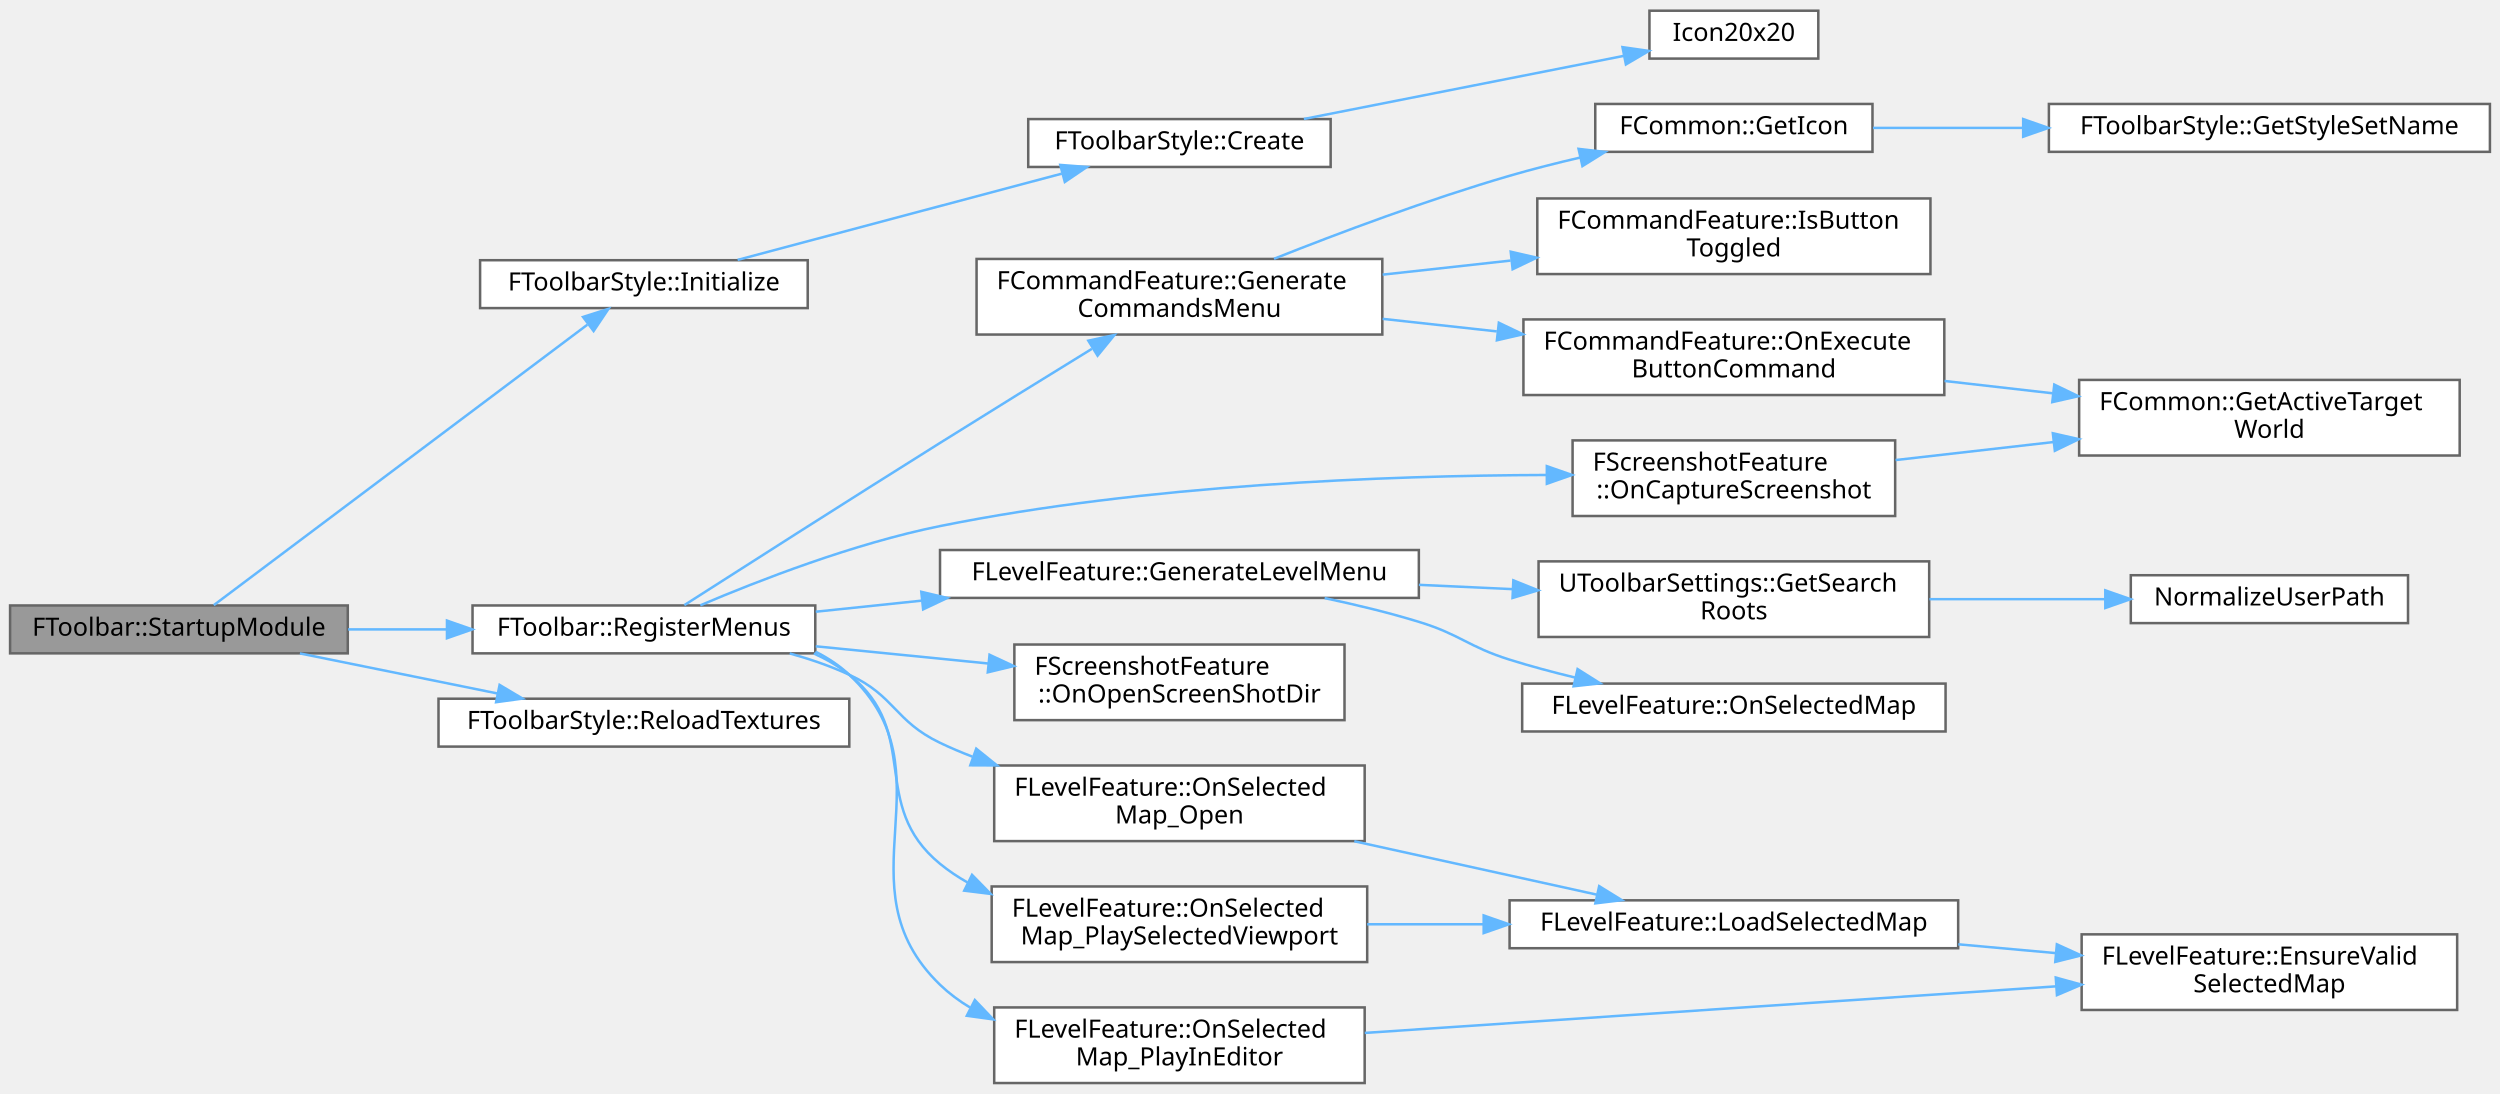
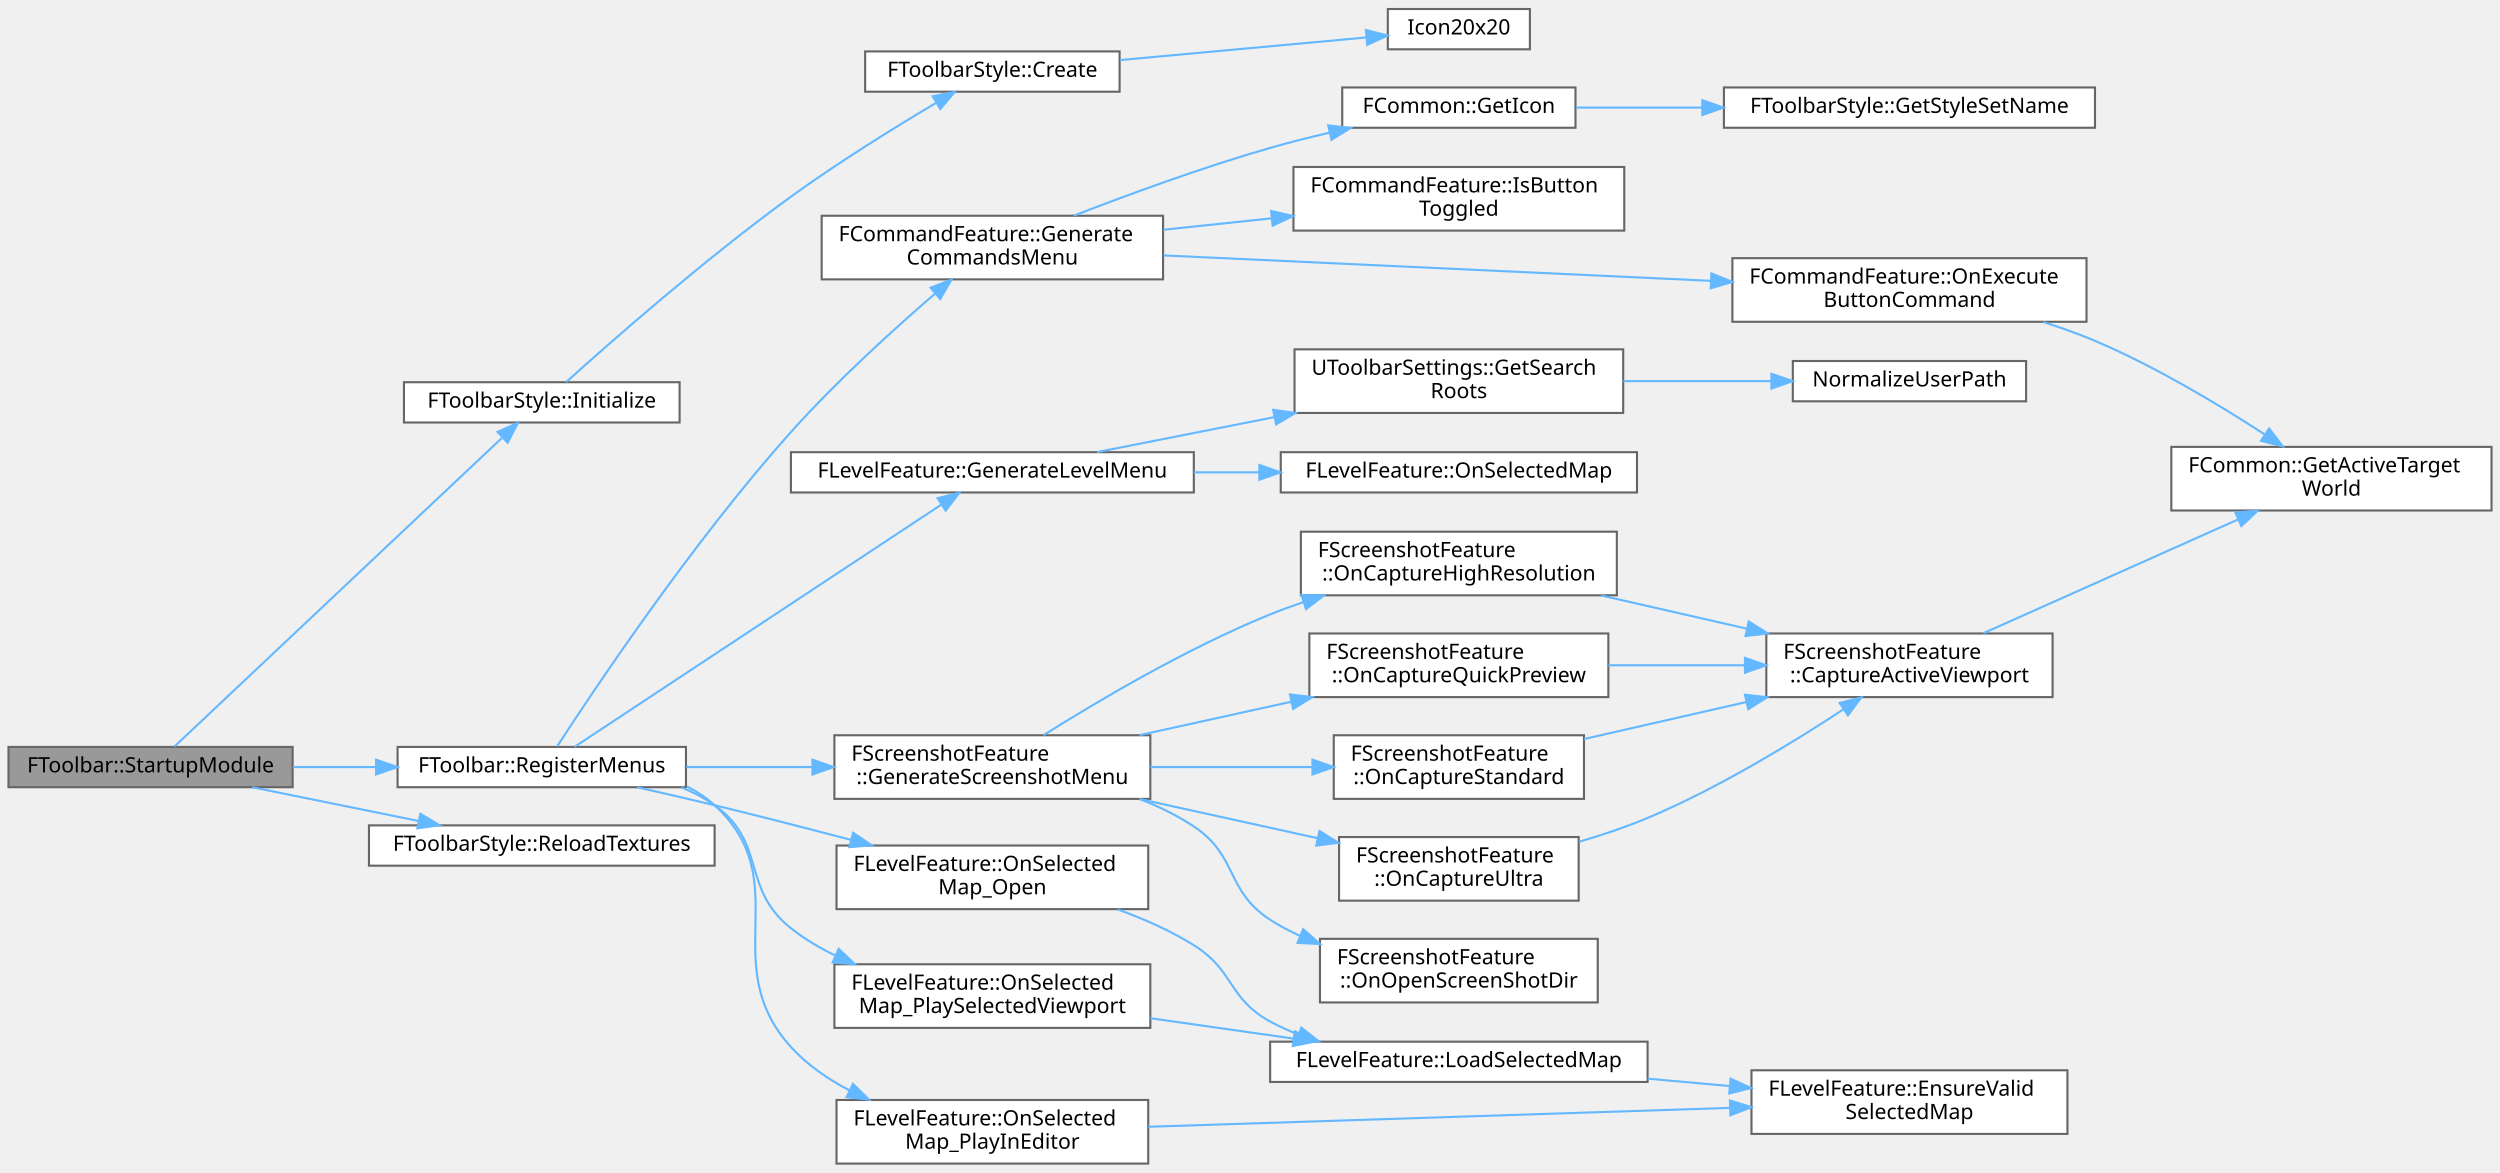
- <svg xmlns="http://www.w3.org/2000/svg" xmlns:xlink="http://www.w3.org/1999/xlink" width="992pt" height="434pt" viewBox="0.00 0.00 992.00 433.50">
-   <g id="graph0" class="graph" transform="scale(1 1) rotate(0) translate(4 429.5)">
+ <svg xmlns="http://www.w3.org/2000/svg" xmlns:xlink="http://www.w3.org/1999/xlink" width="1179pt" height="553pt" viewBox="0.00 0.00 1179.00 552.50">
+   <g id="graph0" class="graph" transform="scale(1 1) rotate(0) translate(4 548.5)">
    <g id="Node000001" class="node">
      <g id="a_Node000001">
        <a xlink:title="툴바 기능을 초기화하고 Slate 메뉴 확장을 등록합니다.">
-           <polygon fill="#999999" stroke="#666666" points="134,-189.5 0,-189.5 0,-170.5 134,-170.5 134,-189.5" />
-           <text text-anchor="middle" x="67" y="-177.5" font-family="Malgun Gothic" font-size="10.00">FToolbar::StartupModule</text>
+           <polygon fill="#999999" stroke="#666666" points="134,-196.5 0,-196.5 0,-177.5 134,-177.5 134,-196.5" />
+           <text text-anchor="middle" x="67" y="-184.5" font-family="Malgun Gothic" font-size="10.00">FToolbar::StartupModule</text>
        </a>
      </g>
    </g>
    <g id="Node000002" class="node">
      <g id="a_Node000002">
        <a xlink:href="classFToolbarStyle.html#a5b48d0a9f7254d082193b3932bbd55bb" target="_top" xlink:title="스타일 세트를 Slate 스타일 레지스트리에 등록합니다.">
-           <polygon fill="white" stroke="#666666" points="316.5,-326.5 186.5,-326.5 186.5,-307.5 316.5,-307.5 316.5,-326.5" />
-           <text text-anchor="middle" x="251.5" y="-314.5" font-family="Malgun Gothic" font-size="10.00">FToolbarStyle::Initialize</text>
+           <polygon fill="white" stroke="#666666" points="316.5,-368.5 186.5,-368.5 186.5,-349.5 316.5,-349.5 316.5,-368.5" />
+           <text text-anchor="middle" x="251.5" y="-356.5" font-family="Malgun Gothic" font-size="10.00">FToolbarStyle::Initialize</text>
        </a>
      </g>
    </g>
    <g id="edge1_Node000001_Node000002" class="edge">
      <g id="a_edge1_Node000001_Node000002">
        <a xlink:title=" ">
-           <path fill="none" stroke="#63b8ff" d="M80.83,-189.63C111.78,-212.86 190.78,-272.17 229.06,-300.91" />
-           <polygon fill="#63b8ff" stroke="#63b8ff" points="227.34,-303.99 237.44,-307.19 231.54,-298.39 227.34,-303.99" />
+           <path fill="none" stroke="#63b8ff" d="M78.33,-196.74C108.2,-224.89 194.88,-306.58 232.6,-342.13" />
+           <polygon fill="#63b8ff" stroke="#63b8ff" points="230.6,-345.05 240.28,-349.37 235.4,-339.96 230.6,-345.05" />
        </a>
      </g>
    </g>
    <g id="Node000005" class="node">
      <g id="a_Node000005">
        <a xlink:href="classFToolbar.html#a2df7b59ad21cce1d2f0437add0d4c6a7" target="_top" xlink:title="에디터 확장 프레임워크에 툴바 메뉴와 버튼을 등록합니다.">
-           <polygon fill="white" stroke="#666666" points="319.5,-189.5 183.5,-189.5 183.5,-170.5 319.5,-170.5 319.5,-189.5" />
-           <text text-anchor="middle" x="251.5" y="-177.5" font-family="Malgun Gothic" font-size="10.00">FToolbar::RegisterMenus</text>
+           <polygon fill="white" stroke="#666666" points="319.5,-196.5 183.5,-196.5 183.5,-177.5 319.5,-177.5 319.5,-196.5" />
+           <text text-anchor="middle" x="251.5" y="-184.5" font-family="Malgun Gothic" font-size="10.00">FToolbar::RegisterMenus</text>
        </a>
      </g>
    </g>
    <g id="edge4_Node000001_Node000005" class="edge">
      <g id="a_edge4_Node000001_Node000005">
        <a xlink:title=" ">
-           <path fill="none" stroke="#63b8ff" d="M134.14,-180C146.78,-180 160.12,-180 173.07,-180" />
-           <polygon fill="#63b8ff" stroke="#63b8ff" points="173.36,-183.5 183.36,-180 173.36,-176.5 173.36,-183.5" />
-         </a>
-       </g>
-     </g>
-     <g id="Node000023" class="node">
-       <g id="a_Node000023">
+           <path fill="none" stroke="#63b8ff" d="M134.14,-187C146.78,-187 160.12,-187 173.07,-187" />
+           <polygon fill="#63b8ff" stroke="#63b8ff" points="173.36,-190.5 183.36,-187 173.36,-183.5 173.36,-190.5" />
+         </a>
+       </g>
+     </g>
+     <g id="Node000028" class="node">
+       <g id="a_Node000028">
        <a xlink:href="classFToolbarStyle.html#a25dc5cccc853a63c3a324728580732b4" target="_top" xlink:title="디스크상의 리소스가 변경된 경우 텍스처를 다시 로드합니다.">
-           <polygon fill="white" stroke="#666666" points="333,-152.5 170,-152.5 170,-133.5 333,-133.5 333,-152.5" />
-           <text text-anchor="middle" x="251.5" y="-140.5" font-family="Malgun Gothic" font-size="10.00">FToolbarStyle::ReloadTextures</text>
-         </a>
-       </g>
-     </g>
-     <g id="edge25_Node000001_Node000023" class="edge">
-       <g id="a_edge25_Node000001_Node000023">
-         <a xlink:title=" ">
-           <path fill="none" stroke="#63b8ff" d="M115,-170.47C138.96,-165.61 168.29,-159.67 193.53,-154.55" />
-           <polygon fill="#63b8ff" stroke="#63b8ff" points="194.24,-157.98 203.34,-152.56 192.85,-151.12 194.24,-157.98" />
+           <polygon fill="white" stroke="#666666" points="333,-159.5 170,-159.5 170,-140.5 333,-140.5 333,-159.5" />
+           <text text-anchor="middle" x="251.5" y="-147.5" font-family="Malgun Gothic" font-size="10.00">FToolbarStyle::ReloadTextures</text>
+         </a>
+       </g>
+     </g>
+     <g id="edge33_Node000001_Node000028" class="edge">
+       <g id="a_edge33_Node000001_Node000028">
+         <a xlink:title=" ">
+           <path fill="none" stroke="#63b8ff" d="M115,-177.47C138.96,-172.61 168.29,-166.67 193.53,-161.55" />
+           <polygon fill="#63b8ff" stroke="#63b8ff" points="194.24,-164.98 203.34,-159.56 192.85,-158.12 194.24,-164.98" />
        </a>
      </g>
    </g>
    <g id="Node000003" class="node">
      <g id="a_Node000003">
        <a xlink:href="classFToolbarStyle.html#ac15dcbb37ede65f4c248c0f10b71893c" target="_top" xlink:title="기본 이미지와 아이콘 등록을 포함한 스타일 세트를 생성합니다.">
-           <polygon fill="white" stroke="#666666" points="524,-382.5 404,-382.5 404,-363.5 524,-363.5 524,-382.5" />
-           <text text-anchor="middle" x="464" y="-370.5" font-family="Malgun Gothic" font-size="10.00">FToolbarStyle::Create</text>
+           <polygon fill="white" stroke="#666666" points="524,-524.5 404,-524.5 404,-505.5 524,-505.5 524,-524.5" />
+           <text text-anchor="middle" x="464" y="-512.5" font-family="Malgun Gothic" font-size="10.00">FToolbarStyle::Create</text>
        </a>
      </g>
    </g>
    <g id="edge2_Node000002_Node000003" class="edge">
      <g id="a_edge2_Node000002_Node000003">
        <a xlink:title=" ">
-           <path fill="none" stroke="#63b8ff" d="M288.69,-326.63C324.3,-336.1 378.79,-350.6 417.35,-360.86" />
-           <polygon fill="#63b8ff" stroke="#63b8ff" points="416.72,-364.31 427.29,-363.5 418.52,-357.55 416.72,-364.31" />
+           <path fill="none" stroke="#63b8ff" d="M263.03,-368.59C283.01,-386.61 328.09,-426.34 369,-456 391.39,-472.23 418.21,-488.81 437.47,-500.24" />
+           <polygon fill="#63b8ff" stroke="#63b8ff" points="435.87,-503.36 446.26,-505.41 439.42,-497.33 435.87,-503.36" />
        </a>
      </g>
    </g>
    <g id="Node000004" class="node">
      <g id="a_Node000004">
        <a xlink:href="FToolbarStyle_8cpp.html#a00bb33b9e673ad08782f7f01d6b75e7a" target="_top" xlink:title=" ">
-           <polygon fill="white" stroke="#666666" points="717.5,-425.5 650.5,-425.5 650.5,-406.5 717.5,-406.5 717.5,-425.5" />
-           <text text-anchor="middle" x="684" y="-413.5" font-family="Malgun Gothic" font-size="10.00">Icon20x20</text>
+           <polygon fill="white" stroke="#666666" points="717.5,-544.5 650.5,-544.5 650.5,-525.5 717.5,-525.5 717.5,-544.5" />
+           <text text-anchor="middle" x="684" y="-532.5" font-family="Malgun Gothic" font-size="10.00">Icon20x20</text>
        </a>
      </g>
    </g>
    <g id="edge3_Node000003_Node000004" class="edge">
      <g id="a_edge3_Node000003_Node000004">
        <a xlink:title=" ">
-           <path fill="none" stroke="#63b8ff" d="M513.38,-382.54C551.45,-390.05 603.98,-400.41 640.45,-407.61" />
-           <polygon fill="#63b8ff" stroke="#63b8ff" points="639.8,-411.05 650.29,-409.55 641.16,-404.18 639.8,-411.05" />
+           <path fill="none" stroke="#63b8ff" d="M524.28,-520.44C560.92,-523.8 607.08,-528.04 640.17,-531.07" />
+           <polygon fill="#63b8ff" stroke="#63b8ff" points="640.15,-534.58 650.42,-532.01 640.78,-527.61 640.15,-534.58" />
        </a>
      </g>
    </g>
    <g id="Node000006" class="node">
      <g id="a_Node000006">
        <a xlink:href="classFCommandFeature.html#ab546196898c4d540b74defb4fb9e2aed" target="_top" xlink:title="툴바용 명령 버튼 메뉴 위젯을 생성합니다.">
-           <polygon fill="white" stroke="#666666" points="544.5,-327 383.5,-327 383.5,-297 544.5,-297 544.5,-327" />
-           <text text-anchor="start" x="391.5" y="-315" font-family="Malgun Gothic" font-size="10.00">FCommandFeature::Generate</text>
-           <text text-anchor="middle" x="464" y="-304" font-family="Malgun Gothic" font-size="10.00">CommandsMenu</text>
+           <polygon fill="white" stroke="#666666" points="544.5,-447 383.5,-447 383.5,-417 544.5,-417 544.5,-447" />
+           <text text-anchor="start" x="391.5" y="-435" font-family="Malgun Gothic" font-size="10.00">FCommandFeature::Generate</text>
+           <text text-anchor="middle" x="464" y="-424" font-family="Malgun Gothic" font-size="10.00">CommandsMenu</text>
        </a>
      </g>
    </g>
    <g id="edge5_Node000005_Node000006" class="edge">
      <g id="a_edge5_Node000005_Node000006">
        <a xlink:title=" ">
-           <path fill="none" stroke="#63b8ff" d="M267.54,-189.64C289.7,-203.83 332.44,-231.11 369,-254 388.93,-266.48 411.34,-280.31 429.27,-291.34" />
-           <polygon fill="#63b8ff" stroke="#63b8ff" points="427.85,-294.57 438.21,-296.82 431.52,-288.61 427.85,-294.57" />
+           <path fill="none" stroke="#63b8ff" d="M258.74,-196.74C275.28,-222.25 322.2,-292.67 369,-345 390.37,-368.89 417.47,-393.46 437.08,-410.37" />
+           <polygon fill="#63b8ff" stroke="#63b8ff" points="434.85,-413.06 444.72,-416.9 439.4,-407.74 434.85,-413.06" />
        </a>
      </g>
    </g>
    <g id="Node000012" class="node">
      <g id="a_Node000012">
        <a xlink:href="classFLevelFeature.html#aff2925b502a52156786e925c1bd2af90" target="_top" xlink:title="레벨 선택 항목을 포함한 Slate 위젯을 구성합니다.">
-           <polygon fill="white" stroke="#666666" points="559,-211.5 369,-211.5 369,-192.5 559,-192.5 559,-211.5" />
-           <text text-anchor="middle" x="464" y="-199.5" font-family="Malgun Gothic" font-size="10.00">FLevelFeature::GenerateLevelMenu</text>
+           <polygon fill="white" stroke="#666666" points="559,-335.5 369,-335.5 369,-316.5 559,-316.5 559,-335.5" />
+           <text text-anchor="middle" x="464" y="-323.5" font-family="Malgun Gothic" font-size="10.00">FLevelFeature::GenerateLevelMenu</text>
        </a>
      </g>
    </g>
    <g id="edge11_Node000005_Node000012" class="edge">
      <g id="a_edge11_Node000005_Node000012">
        <a xlink:title=" ">
-           <path fill="none" stroke="#63b8ff" d="M319.68,-187.02C333.04,-188.42 347.35,-189.91 361.57,-191.4" />
-           <polygon fill="#63b8ff" stroke="#63b8ff" points="361.57,-194.92 371.88,-192.48 362.3,-187.96 361.57,-194.92" />
+           <path fill="none" stroke="#63b8ff" d="M266.97,-196.55C302.87,-220.26 396.28,-281.94 439.91,-310.76" />
+           <polygon fill="#63b8ff" stroke="#63b8ff" points="438.16,-313.79 448.43,-316.38 442.01,-307.95 438.16,-313.79" />
        </a>
      </g>
    </g>
    <g id="Node000016" class="node">
      <g id="a_Node000016">
-         <a xlink:href="classFScreenshotFeature.html#a8d4132d3529147e8b44ee904d94c1630" target="_top" xlink:title="언리얼 자동화 라이브러리를 사용해 스크린샷을 촬영합니다.">
-           <polygon fill="white" stroke="#666666" points="748,-255 620,-255 620,-225 748,-225 748,-255" />
-           <text text-anchor="start" x="628" y="-243" font-family="Malgun Gothic" font-size="10.00">FScreenshotFeature</text>
-           <text text-anchor="middle" x="684" y="-232" font-family="Malgun Gothic" font-size="10.00">::OnCaptureScreenshot</text>
+         <a xlink:href="classFScreenshotFeature.html#a56fc11b5f6023d5492e26d9354807082" target="_top" xlink:title="스크린샷 옵션을 제공하는 메뉴 위젯을 생성합니다.">
+           <polygon fill="white" stroke="#666666" points="538.5,-202 389.5,-202 389.5,-172 538.5,-172 538.5,-202" />
+           <text text-anchor="start" x="397.5" y="-190" font-family="Malgun Gothic" font-size="10.00">FScreenshotFeature</text>
+           <text text-anchor="middle" x="464" y="-179" font-family="Malgun Gothic" font-size="10.00">::GenerateScreenshotMenu</text>
        </a>
      </g>
    </g>
    <g id="edge15_Node000005_Node000016" class="edge">
      <g id="a_edge15_Node000005_Node000016">
        <a xlink:title=" ">
-           <path fill="none" stroke="#63b8ff" d="M273.89,-189.56C296.88,-199.35 334.74,-214.08 369,-221 450.3,-237.43 545.65,-241.05 609.77,-241.28" />
-           <polygon fill="#63b8ff" stroke="#63b8ff" points="609.78,-244.78 619.78,-241.29 609.79,-237.78 609.78,-244.78" />
-         </a>
-       </g>
-     </g>
-     <g id="Node000017" class="node">
-       <g id="a_Node000017">
-         <a xlink:href="classFScreenshotFeature.html#af01017cd01130c08bf1c63309ea1e2a6" target="_top" xlink:title="촬영된 스크린샷이 저장된 디렉터리를 엽니다.">
-           <polygon fill="white" stroke="#666666" points="529.5,-174 398.5,-174 398.5,-144 529.5,-144 529.5,-174" />
-           <text text-anchor="start" x="406.5" y="-162" font-family="Malgun Gothic" font-size="10.00">FScreenshotFeature</text>
-           <text text-anchor="middle" x="464" y="-151" font-family="Malgun Gothic" font-size="10.00">::OnOpenScreenShotDir</text>
-         </a>
-       </g>
-     </g>
-     <g id="edge17_Node000005_Node000017" class="edge">
-       <g id="a_edge17_Node000005_Node000017">
-         <a xlink:title=" ">
-           <path fill="none" stroke="#63b8ff" d="M319.68,-173.3C341.49,-171.12 365.82,-168.7 388.15,-166.47" />
-           <polygon fill="#63b8ff" stroke="#63b8ff" points="388.65,-169.94 398.25,-165.46 387.95,-162.97 388.65,-169.94" />
-         </a>
-       </g>
-     </g>
-     <g id="Node000018" class="node">
-       <g id="a_Node000018">
+           <path fill="none" stroke="#63b8ff" d="M319.68,-187C338.54,-187 359.27,-187 378.97,-187" />
+           <polygon fill="#63b8ff" stroke="#63b8ff" points="379.16,-190.5 389.16,-187 379.16,-183.5 379.16,-190.5" />
+         </a>
+       </g>
+     </g>
+     <g id="Node000023" class="node">
+       <g id="a_Node000023">
        <a xlink:href="classFLevelFeature.html#a536602356f4e9dcdfcfbe85094782bdb" target="_top" xlink:title="선택된 맵 에셋을 에디터에서 엽니다.">
-           <polygon fill="white" stroke="#666666" points="537.5,-126 390.5,-126 390.5,-96 537.5,-96 537.5,-126" />
-           <text text-anchor="start" x="398.5" y="-114" font-family="Malgun Gothic" font-size="10.00">FLevelFeature::OnSelected</text>
-           <text text-anchor="middle" x="464" y="-103" font-family="Malgun Gothic" font-size="10.00">Map_Open</text>
-         </a>
-       </g>
-     </g>
-     <g id="edge18_Node000005_Node000018" class="edge">
-       <g id="a_edge18_Node000005_Node000018">
-         <a xlink:title=" ">
-           <path fill="none" stroke="#63b8ff" d="M309.36,-170.47C317.48,-168.2 325.59,-165.42 333,-162 351.16,-153.63 350.96,-143.64 369,-135 373.13,-133.02 377.44,-131.19 381.85,-129.51" />
-           <polygon fill="#63b8ff" stroke="#63b8ff" points="383.37,-132.68 391.62,-126.03 381.02,-126.08 383.37,-132.68" />
-         </a>
-       </g>
-     </g>
-     <g id="Node000021" class="node">
-       <g id="a_Node000021">
+           <polygon fill="white" stroke="#666666" points="537.5,-150 390.5,-150 390.5,-120 537.5,-120 537.5,-150" />
+           <text text-anchor="start" x="398.5" y="-138" font-family="Malgun Gothic" font-size="10.00">FLevelFeature::OnSelected</text>
+           <text text-anchor="middle" x="464" y="-127" font-family="Malgun Gothic" font-size="10.00">Map_Open</text>
+         </a>
+       </g>
+     </g>
+     <g id="edge26_Node000005_Node000023" class="edge">
+       <g id="a_edge26_Node000005_Node000023">
+         <a xlink:title=" ">
+           <path fill="none" stroke="#63b8ff" d="M296.43,-177.48C308.32,-174.82 321.17,-171.87 333,-169 353.94,-163.92 376.7,-158.08 397.24,-152.69" />
+           <polygon fill="#63b8ff" stroke="#63b8ff" points="398.34,-156.02 407.12,-150.08 396.56,-149.25 398.34,-156.02" />
+         </a>
+       </g>
+     </g>
+     <g id="Node000026" class="node">
+       <g id="a_Node000026">
        <a xlink:href="classFLevelFeature.html#a31e8a2482aafbc4082a996e3a5a7a0d9" target="_top" xlink:title="선택된 맵으로 새로운 뷰포트에서 PIE를 실행합니다.">
          <polygon fill="white" stroke="#666666" points="537.5,-30 390.5,-30 390.5,0 537.5,0 537.5,-30" />
          <text text-anchor="start" x="398.5" y="-18" font-family="Malgun Gothic" font-size="10.00">FLevelFeature::OnSelected</text>
          <text text-anchor="middle" x="464" y="-7" font-family="Malgun Gothic" font-size="10.00">Map_PlayInEditor</text>
        </a>
      </g>
    </g>
-     <g id="edge21_Node000005_Node000021" class="edge">
-       <g id="a_edge21_Node000005_Node000021">
-         <a xlink:title=" ">
-           <path fill="none" stroke="#63b8ff" d="M319.57,-171.17C324.46,-168.73 329.03,-165.72 333,-162 374.56,-123.05 328.03,-78.57 369,-39 372.6,-35.53 376.62,-32.54 380.93,-29.96" />
-           <polygon fill="#63b8ff" stroke="#63b8ff" points="382.82,-32.93 390.12,-25.25 379.63,-26.7 382.82,-32.93" />
-         </a>
-       </g>
-     </g>
-     <g id="Node000022" class="node">
-       <g id="a_Node000022">
+     <g id="edge29_Node000005_Node000026" class="edge">
+       <g id="a_edge29_Node000005_Node000026">
+         <a xlink:title=" ">
+           <path fill="none" stroke="#63b8ff" d="M319.87,-177.88C324.64,-175.51 329.1,-172.58 333,-169 372.15,-133.08 333.28,-94.34 369,-55 376.65,-46.57 386.38,-39.85 396.66,-34.52" />
+           <polygon fill="#63b8ff" stroke="#63b8ff" points="398.26,-37.63 405.79,-30.18 395.26,-31.31 398.26,-37.63" />
+         </a>
+       </g>
+     </g>
+     <g id="Node000027" class="node">
+       <g id="a_Node000027">
        <a xlink:href="classFLevelFeature.html#ad659ce46cd4d37948b219e9aa104c2b3" target="_top" xlink:title="선택된 맵으로 현재 뷰포트에서 PIE를 시작합니다.">
-           <polygon fill="white" stroke="#666666" points="538.5,-78 389.5,-78 389.5,-48 538.5,-48 538.5,-78" />
-           <text text-anchor="start" x="397.5" y="-66" font-family="Malgun Gothic" font-size="10.00">FLevelFeature::OnSelected</text>
-           <text text-anchor="middle" x="464" y="-55" font-family="Malgun Gothic" font-size="10.00">Map_PlaySelectedViewport</text>
-         </a>
-       </g>
-     </g>
-     <g id="edge23_Node000005_Node000022" class="edge">
-       <g id="a_edge23_Node000005_Node000022">
-         <a xlink:title=" ">
-           <path fill="none" stroke="#63b8ff" d="M318.94,-170.44C323.97,-168.16 328.74,-165.39 333,-162 361.94,-138.99 340.4,-110.44 369,-87 372.37,-84.24 376.02,-81.79 379.86,-79.62" />
-           <polygon fill="#63b8ff" stroke="#63b8ff" points="381.7,-82.61 389.11,-75.04 378.6,-76.34 381.7,-82.61" />
+           <polygon fill="white" stroke="#666666" points="538.5,-94 389.5,-94 389.5,-64 538.5,-64 538.5,-94" />
+           <text text-anchor="start" x="397.5" y="-82" font-family="Malgun Gothic" font-size="10.00">FLevelFeature::OnSelected</text>
+           <text text-anchor="middle" x="464" y="-71" font-family="Malgun Gothic" font-size="10.00">Map_PlaySelectedViewport</text>
+         </a>
+       </g>
+     </g>
+     <g id="edge31_Node000005_Node000027" class="edge">
+       <g id="a_edge31_Node000005_Node000027">
+         <a xlink:title=" ">
+           <path fill="none" stroke="#63b8ff" d="M317.34,-177.43C322.89,-175.17 328.21,-172.4 333,-169 357.73,-151.43 345.25,-129.88 369,-111 375.26,-106.02 382.34,-101.8 389.74,-98.21" />
+           <polygon fill="#63b8ff" stroke="#63b8ff" points="391.51,-101.26 399.24,-94.01 388.68,-94.86 391.51,-101.26" />
        </a>
      </g>
    </g>
    <g id="Node000007" class="node">
      <g id="a_Node000007">
        <a xlink:href="classFCommon.html#a7f9a33df4cca4a9488e492d0043c284e" target="_top" xlink:title="전달된 이름으로 애플리케이션 스타일에서 Slate 아이콘을 조회합니다.">
-           <polygon fill="white" stroke="#666666" points="739,-388.5 629,-388.5 629,-369.5 739,-369.5 739,-388.5" />
-           <text text-anchor="middle" x="684" y="-376.5" font-family="Malgun Gothic" font-size="10.00">FCommon::GetIcon</text>
+           <polygon fill="white" stroke="#666666" points="739,-507.5 629,-507.5 629,-488.5 739,-488.5 739,-507.5" />
+           <text text-anchor="middle" x="684" y="-495.5" font-family="Malgun Gothic" font-size="10.00">FCommon::GetIcon</text>
        </a>
      </g>
    </g>
    <g id="edge6_Node000006_Node000007" class="edge">
      <g id="a_edge6_Node000006_Node000007">
        <a xlink:title=" ">
-           <path fill="none" stroke="#63b8ff" d="M501.52,-327.06C527.32,-337.31 562.89,-350.66 595,-360 604.02,-362.63 613.66,-365.07 623.13,-367.26" />
-           <polygon fill="#63b8ff" stroke="#63b8ff" points="622.37,-370.68 632.9,-369.46 623.91,-363.85 622.37,-370.68" />
+           <path fill="none" stroke="#63b8ff" d="M502.39,-447.03C528.13,-457 563.28,-469.89 595,-479 604.03,-481.59 613.67,-484.02 623.14,-486.21" />
+           <polygon fill="#63b8ff" stroke="#63b8ff" points="622.39,-489.63 632.91,-488.4 623.92,-482.8 622.39,-489.63" />
        </a>
      </g>
    </g>
    <g id="Node000009" class="node">
      <g id="a_Node000009">
        <a xlink:href="classFCommandFeature.html#a08ab22cf9f7960c9b8f73c1f80eb981e" target="_top" xlink:title="지정된 툴바 버튼이 현재 토글되어 있는지 반환합니다.">
-           <polygon fill="white" stroke="#666666" points="762,-351 606,-351 606,-321 762,-321 762,-351" />
-           <text text-anchor="start" x="614" y="-339" font-family="Malgun Gothic" font-size="10.00">FCommandFeature::IsButton</text>
-           <text text-anchor="middle" x="684" y="-328" font-family="Malgun Gothic" font-size="10.00">Toggled</text>
+           <polygon fill="white" stroke="#666666" points="762,-470 606,-470 606,-440 762,-440 762,-470" />
+           <text text-anchor="start" x="614" y="-458" font-family="Malgun Gothic" font-size="10.00">FCommandFeature::IsButton</text>
+           <text text-anchor="middle" x="684" y="-447" font-family="Malgun Gothic" font-size="10.00">Toggled</text>
        </a>
      </g>
    </g>
    <g id="edge8_Node000006_Node000009" class="edge">
      <g id="a_edge8_Node000006_Node000009">
        <a xlink:title=" ">
-           <path fill="none" stroke="#63b8ff" d="M544.63,-320.77C561.15,-322.59 578.64,-324.51 595.42,-326.36" />
-           <polygon fill="#63b8ff" stroke="#63b8ff" points="595.45,-329.88 605.77,-327.5 596.21,-322.92 595.45,-329.88" />
+           <path fill="none" stroke="#63b8ff" d="M544.63,-440.4C561.15,-442.14 578.64,-443.99 595.42,-445.76" />
+           <polygon fill="#63b8ff" stroke="#63b8ff" points="595.46,-449.28 605.77,-446.85 596.19,-442.32 595.46,-449.28" />
        </a>
      </g>
    </g>
    <g id="Node000010" class="node">
      <g id="a_Node000010">
        <a xlink:href="classFCommandFeature.html#a3ff8a0398db30ce422496f2281dd3b60" target="_top" xlink:title="전달된 버튼 ID에 매핑된 명령을 실행합니다.">
-           <polygon fill="white" stroke="#666666" points="767.5,-303 600.5,-303 600.5,-273 767.5,-273 767.5,-303" />
-           <text text-anchor="start" x="608.5" y="-291" font-family="Malgun Gothic" font-size="10.00">FCommandFeature::OnExecute</text>
-           <text text-anchor="middle" x="684" y="-280" font-family="Malgun Gothic" font-size="10.00">ButtonCommand</text>
+           <polygon fill="white" stroke="#666666" points="980,-427 813,-427 813,-397 980,-397 980,-427" />
+           <text text-anchor="start" x="821" y="-415" font-family="Malgun Gothic" font-size="10.00">FCommandFeature::OnExecute</text>
+           <text text-anchor="middle" x="896.5" y="-404" font-family="Malgun Gothic" font-size="10.00">ButtonCommand</text>
        </a>
      </g>
    </g>
    <g id="edge9_Node000006_Node000010" class="edge">
      <g id="a_edge9_Node000006_Node000010">
        <a xlink:title=" ">
-           <path fill="none" stroke="#63b8ff" d="M544.63,-303.23C559.35,-301.61 574.85,-299.91 589.93,-298.25" />
-           <polygon fill="#63b8ff" stroke="#63b8ff" points="590.74,-301.68 600.29,-297.11 589.97,-294.72 590.74,-301.68" />
+           <path fill="none" stroke="#63b8ff" d="M544.71,-428.3C617.75,-424.9 725.9,-419.88 802.77,-416.31" />
+           <polygon fill="#63b8ff" stroke="#63b8ff" points="803.11,-419.8 812.93,-415.84 802.78,-412.8 803.11,-419.8" />
        </a>
      </g>
    </g>
    <g id="Node000008" class="node">
      <g id="a_Node000008">
        <a xlink:href="classFToolbarStyle.html#a3437f8f3e4dcd2c7b68de7b28fc2a95a" target="_top" xlink:title="Slate 스타일 세트를 참조할 때 사용할 이름을 반환합니다.">
-           <polygon fill="white" stroke="#666666" points="984,-388.5 809,-388.5 809,-369.5 984,-369.5 984,-388.5" />
-           <text text-anchor="middle" x="896.5" y="-376.5" font-family="Malgun Gothic" font-size="10.00">FToolbarStyle::GetStyleSetName</text>
+           <polygon fill="white" stroke="#666666" points="984,-507.5 809,-507.5 809,-488.5 984,-488.5 984,-507.5" />
+           <text text-anchor="middle" x="896.5" y="-495.5" font-family="Malgun Gothic" font-size="10.00">FToolbarStyle::GetStyleSetName</text>
        </a>
      </g>
    </g>
    <g id="edge7_Node000007_Node000008" class="edge">
      <g id="a_edge7_Node000007_Node000008">
        <a xlink:title=" ">
-           <path fill="none" stroke="#63b8ff" d="M739.21,-379C757.42,-379 778.33,-379 798.8,-379" />
-           <polygon fill="#63b8ff" stroke="#63b8ff" points="798.8,-382.5 808.8,-379 798.8,-375.5 798.8,-382.5" />
+           <path fill="none" stroke="#63b8ff" d="M739.21,-498C757.42,-498 778.33,-498 798.8,-498" />
+           <polygon fill="#63b8ff" stroke="#63b8ff" points="798.8,-501.5 808.8,-498 798.8,-494.5 798.8,-501.5" />
        </a>
      </g>
    </g>
    <g id="Node000011" class="node">
      <g id="a_Node000011">
        <a xlink:href="classFCommon.html#ac247ef6e336abf6ca53b140d93ea07f9" target="_top" xlink:title="툴바 액션이 대상으로 삼는 활성 에디터 월드를 반환합니다.">
-           <polygon fill="white" stroke="#666666" points="972,-279 821,-279 821,-249 972,-249 972,-279" />
-           <text text-anchor="start" x="829" y="-267" font-family="Malgun Gothic" font-size="10.00">FCommon::GetActiveTarget</text>
-           <text text-anchor="middle" x="896.5" y="-256" font-family="Malgun Gothic" font-size="10.00">World</text>
+           <polygon fill="white" stroke="#666666" points="1171,-338 1020,-338 1020,-308 1171,-308 1171,-338" />
+           <text text-anchor="start" x="1028" y="-326" font-family="Malgun Gothic" font-size="10.00">FCommon::GetActiveTarget</text>
+           <text text-anchor="middle" x="1095.5" y="-315" font-family="Malgun Gothic" font-size="10.00">World</text>
        </a>
      </g>
    </g>
    <g id="edge10_Node000010_Node000011" class="edge">
      <g id="a_edge10_Node000010_Node000011">
        <a xlink:title=" ">
-           <path fill="none" stroke="#63b8ff" d="M767.59,-278.58C781.68,-276.98 796.34,-275.31 810.49,-273.69" />
-           <polygon fill="#63b8ff" stroke="#63b8ff" points="811.14,-277.14 820.68,-272.53 810.35,-270.19 811.14,-277.14" />
+           <path fill="none" stroke="#63b8ff" d="M959.61,-396.89C967.92,-394.25 976.25,-391.29 984,-388 1012.45,-375.93 1042.55,-357.83 1064.14,-343.79" />
+           <polygon fill="#63b8ff" stroke="#63b8ff" points="1066.13,-346.67 1072.55,-338.25 1062.28,-340.83 1066.13,-346.67" />
        </a>
      </g>
    </g>
    <g id="Node000013" class="node">
      <g id="a_Node000013">
        <a xlink:href="classUToolbarSettings.html#a839017a8f47a62d4127ad8527d2498ed" target="_top" xlink:title="레벨 선택 헬퍼가 사용할 검색 루트 경로를 수집합니다.">
-           <polygon fill="white" stroke="#666666" points="761.5,-207 606.5,-207 606.5,-177 761.5,-177 761.5,-207" />
-           <text text-anchor="start" x="614.5" y="-195" font-family="Malgun Gothic" font-size="10.00">UToolbarSettings::GetSearch</text>
-           <text text-anchor="middle" x="684" y="-184" font-family="Malgun Gothic" font-size="10.00">Roots</text>
+           <polygon fill="white" stroke="#666666" points="761.5,-384 606.5,-384 606.5,-354 761.5,-354 761.5,-384" />
+           <text text-anchor="start" x="614.5" y="-372" font-family="Malgun Gothic" font-size="10.00">UToolbarSettings::GetSearch</text>
+           <text text-anchor="middle" x="684" y="-361" font-family="Malgun Gothic" font-size="10.00">Roots</text>
        </a>
      </g>
    </g>
    <g id="edge12_Node000012_Node000013" class="edge">
      <g id="a_edge12_Node000012_Node000013">
        <a xlink:title=" ">
-           <path fill="none" stroke="#63b8ff" d="M559.03,-197.69C571.37,-197.12 583.96,-196.54 596.17,-195.98" />
-           <polygon fill="#63b8ff" stroke="#63b8ff" points="596.49,-199.47 606.32,-195.52 596.17,-192.48 596.49,-199.47" />
+           <path fill="none" stroke="#63b8ff" d="M513.38,-335.54C537.95,-340.39 568.56,-346.43 596.97,-352.03" />
+           <polygon fill="#63b8ff" stroke="#63b8ff" points="596.43,-355.49 606.92,-353.99 597.79,-348.62 596.43,-355.49" />
        </a>
      </g>
    </g>
    <g id="Node000015" class="node">
      <g id="a_Node000015">
        <a xlink:href="classFLevelFeature.html#ac20da5828b1adc7686fbd96ba8abd1c8" target="_top" xlink:title="선택된 맵 패키지 이름을 저장합니다.">
-           <polygon fill="white" stroke="#666666" points="768,-158.5 600,-158.5 600,-139.5 768,-139.5 768,-158.5" />
-           <text text-anchor="middle" x="684" y="-146.5" font-family="Malgun Gothic" font-size="10.00">FLevelFeature::OnSelectedMap</text>
+           <polygon fill="white" stroke="#666666" points="768,-335.5 600,-335.5 600,-316.5 768,-316.5 768,-335.5" />
+           <text text-anchor="middle" x="684" y="-323.5" font-family="Malgun Gothic" font-size="10.00">FLevelFeature::OnSelectedMap</text>
        </a>
      </g>
    </g>
    <g id="edge14_Node000012_Node000015" class="edge">
      <g id="a_edge14_Node000012_Node000015">
        <a xlink:title=" ">
-           <path fill="none" stroke="#63b8ff" d="M521.62,-192.42C534.05,-189.8 547.06,-186.66 559,-183 575.57,-177.93 578.46,-173.18 595,-168 603.34,-165.38 612.24,-163.01 621.06,-160.88" />
-           <polygon fill="#63b8ff" stroke="#63b8ff" points="621.98,-164.26 630.94,-158.6 620.41,-157.44 621.98,-164.26" />
+           <path fill="none" stroke="#63b8ff" d="M559.03,-326C569.23,-326 579.61,-326 589.8,-326" />
+           <polygon fill="#63b8ff" stroke="#63b8ff" points="589.91,-329.5 599.91,-326 589.91,-322.5 589.91,-329.5" />
        </a>
      </g>
    </g>
    <g id="Node000014" class="node">
      <g id="a_Node000014">
        <a xlink:href="UToolbarSettings_8cpp.html#a93020a74b1d3099ceb4abe28cf3188d2" target="_top" xlink:title="사용자 입력 디렉터리 문자열을 콘텐츠 루트 형식으로 정규화합니다.">
-           <polygon fill="white" stroke="#666666" points="951.5,-201.5 841.5,-201.5 841.5,-182.5 951.5,-182.5 951.5,-201.5" />
-           <text text-anchor="middle" x="896.5" y="-189.5" font-family="Malgun Gothic" font-size="10.00">NormalizeUserPath</text>
+           <polygon fill="white" stroke="#666666" points="951.5,-378.5 841.5,-378.5 841.5,-359.5 951.5,-359.5 951.5,-378.5" />
+           <text text-anchor="middle" x="896.5" y="-366.5" font-family="Malgun Gothic" font-size="10.00">NormalizeUserPath</text>
        </a>
      </g>
    </g>
    <g id="edge13_Node000013_Node000014" class="edge">
      <g id="a_edge13_Node000013_Node000014">
        <a xlink:title=" ">
-           <path fill="none" stroke="#63b8ff" d="M761.59,-192C784.42,-192 809.21,-192 831.17,-192" />
-           <polygon fill="#63b8ff" stroke="#63b8ff" points="831.38,-195.5 841.38,-192 831.38,-188.5 831.38,-195.5" />
-         </a>
-       </g>
-     </g>
-     <g id="edge16_Node000016_Node000011" class="edge">
-       <g id="a_edge16_Node000016_Node000011">
-         <a xlink:title=" ">
-           <path fill="none" stroke="#63b8ff" d="M748.16,-247.2C767.83,-249.44 789.84,-251.95 810.74,-254.34" />
-           <polygon fill="#63b8ff" stroke="#63b8ff" points="810.56,-257.84 820.89,-255.49 811.36,-250.88 810.56,-257.84" />
+           <path fill="none" stroke="#63b8ff" d="M761.59,-369C784.42,-369 809.21,-369 831.17,-369" />
+           <polygon fill="#63b8ff" stroke="#63b8ff" points="831.38,-372.5 841.38,-369 831.38,-365.5 831.38,-372.5" />
+         </a>
+       </g>
+     </g>
+     <g id="Node000017" class="node">
+       <g id="a_Node000017">
+         <a xlink:href="classFScreenshotFeature.html#a31ee01aa337c4b724c6ec8a550f99c05" target="_top" xlink:title="고해상도 스크린샷(4x 배율)을 촬영합니다.">
+           <polygon fill="white" stroke="#666666" points="758.5,-298 609.5,-298 609.5,-268 758.5,-268 758.5,-298" />
+           <text text-anchor="start" x="617.5" y="-286" font-family="Malgun Gothic" font-size="10.00">FScreenshotFeature</text>
+           <text text-anchor="middle" x="684" y="-275" font-family="Malgun Gothic" font-size="10.00">::OnCaptureHighResolution</text>
+         </a>
+       </g>
+     </g>
+     <g id="edge16_Node000016_Node000017" class="edge">
+       <g id="a_edge16_Node000016_Node000017">
+         <a xlink:title=" ">
+           <path fill="none" stroke="#63b8ff" d="M488.11,-202.04C513.47,-218 555.8,-243.07 595,-259 600.04,-261.05 605.32,-262.98 610.67,-264.79" />
+           <polygon fill="#63b8ff" stroke="#63b8ff" points="609.77,-268.18 620.36,-267.91 611.92,-261.51 609.77,-268.18" />
        </a>
      </g>
    </g>
    <g id="Node000019" class="node">
      <g id="a_Node000019">
-         <a xlink:href="classFLevelFeature.html#a63493bc16dc28b58911d3b03c7833aee" target="_top" xlink:title="현재 선택된 맵 패키지를 에디터에 로드합니다.">
-           <polygon fill="white" stroke="#666666" points="773,-72.5 595,-72.5 595,-53.5 773,-53.5 773,-72.5" />
-           <text text-anchor="middle" x="684" y="-60.5" font-family="Malgun Gothic" font-size="10.00">FLevelFeature::LoadSelectedMap</text>
-         </a>
-       </g>
-     </g>
-     <g id="edge19_Node000018_Node000019" class="edge">
-       <g id="a_edge19_Node000018_Node000019">
-         <a xlink:title=" ">
-           <path fill="none" stroke="#63b8ff" d="M533.38,-95.94C564.43,-89.11 600.62,-81.14 629.62,-74.75" />
-           <polygon fill="#63b8ff" stroke="#63b8ff" points="630.55,-78.13 639.56,-72.56 629.04,-71.3 630.55,-78.13" />
+         <a xlink:href="classFScreenshotFeature.html#a7189e1c261246eb0d4f1a2af11ab89bd" target="_top" xlink:title="빠른 참고용 스크린샷(1x 배율)을 촬영합니다.">
+           <polygon fill="white" stroke="#666666" points="754.5,-250 613.5,-250 613.5,-220 754.5,-220 754.5,-250" />
+           <text text-anchor="start" x="621.5" y="-238" font-family="Malgun Gothic" font-size="10.00">FScreenshotFeature</text>
+           <text text-anchor="middle" x="684" y="-227" font-family="Malgun Gothic" font-size="10.00">::OnCaptureQuickPreview</text>
+         </a>
+       </g>
+     </g>
+     <g id="edge19_Node000016_Node000019" class="edge">
+       <g id="a_edge19_Node000016_Node000019">
+         <a xlink:title=" ">
+           <path fill="none" stroke="#63b8ff" d="M533.38,-202.06C556.1,-207.06 581.58,-212.67 604.98,-217.82" />
+           <polygon fill="#63b8ff" stroke="#63b8ff" points="604.35,-221.27 614.86,-220 605.85,-214.43 604.35,-221.27" />
        </a>
      </g>
    </g>
    <g id="Node000020" class="node">
      <g id="a_Node000020">
+         <a xlink:href="classFScreenshotFeature.html#afc1b23933c9d67077c2e726610688605" target="_top" xlink:title="보통 품질 스크린샷(2x 배율)을 촬영합니다.">
+           <polygon fill="white" stroke="#666666" points="743,-202 625,-202 625,-172 743,-172 743,-202" />
+           <text text-anchor="start" x="633" y="-190" font-family="Malgun Gothic" font-size="10.00">FScreenshotFeature</text>
+           <text text-anchor="middle" x="684" y="-179" font-family="Malgun Gothic" font-size="10.00">::OnCaptureStandard</text>
+         </a>
+       </g>
+     </g>
+     <g id="edge21_Node000016_Node000020" class="edge">
+       <g id="a_edge21_Node000016_Node000020">
+         <a xlink:title=" ">
+           <path fill="none" stroke="#63b8ff" d="M538.5,-187C563.16,-187 590.54,-187 614.78,-187" />
+           <polygon fill="#63b8ff" stroke="#63b8ff" points="614.96,-190.5 624.96,-187 614.96,-183.5 614.96,-190.5" />
+         </a>
+       </g>
+     </g>
+     <g id="Node000021" class="node">
+       <g id="a_Node000021">
+         <a xlink:href="classFScreenshotFeature.html#a756ceabcb0e485733fa095066f2970fa" target="_top" xlink:title="울트라 고해상도 스크린샷(8x 배율)을 촬영합니다.">
+           <polygon fill="white" stroke="#666666" points="740.5,-154 627.5,-154 627.5,-124 740.5,-124 740.5,-154" />
+           <text text-anchor="start" x="635.5" y="-142" font-family="Malgun Gothic" font-size="10.00">FScreenshotFeature</text>
+           <text text-anchor="middle" x="684" y="-131" font-family="Malgun Gothic" font-size="10.00">::OnCaptureUltra</text>
+         </a>
+       </g>
+     </g>
+     <g id="edge23_Node000016_Node000021" class="edge">
+       <g id="a_edge23_Node000016_Node000021">
+         <a xlink:title=" ">
+           <path fill="none" stroke="#63b8ff" d="M533.38,-171.94C560.17,-166.04 590.79,-159.3 617.32,-153.46" />
+           <polygon fill="#63b8ff" stroke="#63b8ff" points="618.26,-156.84 627.27,-151.27 616.75,-150 618.26,-156.84" />
+         </a>
+       </g>
+     </g>
+     <g id="Node000022" class="node">
+       <g id="a_Node000022">
+         <a xlink:href="classFScreenshotFeature.html#af01017cd01130c08bf1c63309ea1e2a6" target="_top" xlink:title="촬영된 스크린샷이 저장된 디렉터리를 엽니다.">
+           <polygon fill="white" stroke="#666666" points="749.5,-106 618.5,-106 618.5,-76 749.5,-76 749.5,-106" />
+           <text text-anchor="start" x="626.5" y="-94" font-family="Malgun Gothic" font-size="10.00">FScreenshotFeature</text>
+           <text text-anchor="middle" x="684" y="-83" font-family="Malgun Gothic" font-size="10.00">::OnOpenScreenShotDir</text>
+         </a>
+       </g>
+     </g>
+     <g id="edge25_Node000016_Node000022" class="edge">
+       <g id="a_edge25_Node000016_Node000022">
+         <a xlink:title=" ">
+           <path fill="none" stroke="#63b8ff" d="M533.43,-171.92C542.42,-168.44 551.2,-164.19 559,-159 580.03,-145 573.81,-128.76 595,-115 599.37,-112.16 604.07,-109.66 608.95,-107.45" />
+           <polygon fill="#63b8ff" stroke="#63b8ff" points="610.56,-110.57 618.49,-103.55 607.91,-104.09 610.56,-110.57" />
+         </a>
+       </g>
+     </g>
+     <g id="Node000018" class="node">
+       <g id="a_Node000018">
+         <a xlink:href="classFScreenshotFeature.html#aaab75697de4685c906b26140e54301b6" target="_top" xlink:title="지정된 배율로 활성 뷰포트에 고해상도 캡처를 요청합니다.">
+           <polygon fill="white" stroke="#666666" points="964,-250 829,-250 829,-220 964,-220 964,-250" />
+           <text text-anchor="start" x="837" y="-238" font-family="Malgun Gothic" font-size="10.00">FScreenshotFeature</text>
+           <text text-anchor="middle" x="896.5" y="-227" font-family="Malgun Gothic" font-size="10.00">::CaptureActiveViewport</text>
+         </a>
+       </g>
+     </g>
+     <g id="edge17_Node000017_Node000018" class="edge">
+       <g id="a_edge17_Node000017_Node000018">
+         <a xlink:title=" ">
+           <path fill="none" stroke="#63b8ff" d="M751.03,-267.94C772.87,-262.96 797.35,-257.38 819.86,-252.25" />
+           <polygon fill="#63b8ff" stroke="#63b8ff" points="820.74,-255.64 829.71,-250 819.18,-248.81 820.74,-255.64" />
+         </a>
+       </g>
+     </g>
+     <g id="edge18_Node000018_Node000011" class="edge">
+       <g id="a_edge18_Node000018_Node000011">
+         <a xlink:title=" ">
+           <path fill="none" stroke="#63b8ff" d="M931.37,-250.13C964.59,-264.97 1015.38,-287.66 1051.45,-303.77" />
+           <polygon fill="#63b8ff" stroke="#63b8ff" points="1050.19,-307.04 1060.75,-307.92 1053.04,-300.65 1050.19,-307.04" />
+         </a>
+       </g>
+     </g>
+     <g id="edge20_Node000019_Node000018" class="edge">
+       <g id="a_edge20_Node000019_Node000018">
+         <a xlink:title=" ">
+           <path fill="none" stroke="#63b8ff" d="M754.51,-235C775.09,-235 797.74,-235 818.76,-235" />
+           <polygon fill="#63b8ff" stroke="#63b8ff" points="818.92,-238.5 828.92,-235 818.92,-231.5 818.92,-238.5" />
+         </a>
+       </g>
+     </g>
+     <g id="edge22_Node000020_Node000018" class="edge">
+       <g id="a_edge22_Node000020_Node000018">
+         <a xlink:title=" ">
+           <path fill="none" stroke="#63b8ff" d="M743.08,-200.24C766.71,-205.63 794.35,-211.93 819.55,-217.68" />
+           <polygon fill="#63b8ff" stroke="#63b8ff" points="818.91,-221.13 829.44,-219.94 820.47,-214.3 818.91,-221.13" />
+         </a>
+       </g>
+     </g>
+     <g id="edge24_Node000021_Node000018" class="edge">
+       <g id="a_edge24_Node000021_Node000018">
+         <a xlink:title=" ">
+           <path fill="none" stroke="#63b8ff" d="M740.68,-151.78C751.58,-154.95 762.78,-158.7 773,-163 806.2,-176.99 841.4,-198.46 865.5,-214.31" />
+           <polygon fill="#63b8ff" stroke="#63b8ff" points="863.59,-217.24 873.85,-219.87 867.47,-211.42 863.59,-217.24" />
+         </a>
+       </g>
+     </g>
+     <g id="Node000024" class="node">
+       <g id="a_Node000024">
+         <a xlink:href="classFLevelFeature.html#a63493bc16dc28b58911d3b03c7833aee" target="_top" xlink:title="현재 선택된 맵 패키지를 에디터에 로드합니다.">
+           <polygon fill="white" stroke="#666666" points="773,-57.5 595,-57.5 595,-38.5 773,-38.5 773,-57.5" />
+           <text text-anchor="middle" x="684" y="-45.5" font-family="Malgun Gothic" font-size="10.00">FLevelFeature::LoadSelectedMap</text>
+         </a>
+       </g>
+     </g>
+     <g id="edge27_Node000023_Node000024" class="edge">
+       <g id="a_edge27_Node000023_Node000024">
+         <a xlink:title=" ">
+           <path fill="none" stroke="#63b8ff" d="M523.06,-119.88C535.41,-115.41 548.02,-109.83 559,-103 578.21,-91.04 575.13,-77.83 595,-67 599.24,-64.69 603.73,-62.66 608.36,-60.88" />
+           <polygon fill="#63b8ff" stroke="#63b8ff" points="609.7,-64.12 618.01,-57.56 607.42,-57.5 609.7,-64.12" />
+         </a>
+       </g>
+     </g>
+     <g id="Node000025" class="node">
+       <g id="a_Node000025">
        <a xlink:href="classFLevelFeature.html#aad2ad775628a12e462c1e85e90060415" target="_top" xlink:title="선택된 맵 에셋이 여전히 존재하는지 검증합니다.">
-           <polygon fill="white" stroke="#666666" points="971,-59 822,-59 822,-29 971,-29 971,-59" />
-           <text text-anchor="start" x="830" y="-47" font-family="Malgun Gothic" font-size="10.00">FLevelFeature::EnsureValid</text>
-           <text text-anchor="middle" x="896.5" y="-36" font-family="Malgun Gothic" font-size="10.00">SelectedMap</text>
-         </a>
-       </g>
-     </g>
-     <g id="edge20_Node000019_Node000020" class="edge">
-       <g id="a_edge20_Node000019_Node000020">
-         <a xlink:title=" ">
-           <path fill="none" stroke="#63b8ff" d="M773.05,-55.05C785.85,-53.9 799,-52.71 811.72,-51.56" />
-           <polygon fill="#63b8ff" stroke="#63b8ff" points="812.16,-55.04 821.8,-50.65 811.53,-48.07 812.16,-55.04" />
-         </a>
-       </g>
-     </g>
-     <g id="edge22_Node000021_Node000020" class="edge">
-       <g id="a_edge22_Node000021_Node000020">
-         <a xlink:title=" ">
-           <path fill="none" stroke="#63b8ff" d="M537.54,-19.89C613.38,-25 732.22,-33 811.93,-38.37" />
-           <polygon fill="#63b8ff" stroke="#63b8ff" points="811.73,-41.86 821.94,-39.04 812.2,-34.88 811.73,-41.86" />
-         </a>
-       </g>
-     </g>
-     <g id="edge24_Node000022_Node000019" class="edge">
-       <g id="a_edge24_Node000022_Node000019">
-         <a xlink:title=" ">
-           <path fill="none" stroke="#63b8ff" d="M538.5,-63C553.31,-63 569.09,-63 584.59,-63" />
-           <polygon fill="#63b8ff" stroke="#63b8ff" points="584.72,-66.5 594.72,-63 584.72,-59.5 584.72,-66.5" />
+           <polygon fill="white" stroke="#666666" points="971,-44 822,-44 822,-14 971,-14 971,-44" />
+           <text text-anchor="start" x="830" y="-32" font-family="Malgun Gothic" font-size="10.00">FLevelFeature::EnsureValid</text>
+           <text text-anchor="middle" x="896.5" y="-21" font-family="Malgun Gothic" font-size="10.00">SelectedMap</text>
+         </a>
+       </g>
+     </g>
+     <g id="edge28_Node000024_Node000025" class="edge">
+       <g id="a_edge28_Node000024_Node000025">
+         <a xlink:title=" ">
+           <path fill="none" stroke="#63b8ff" d="M773.05,-40.05C785.85,-38.9 799,-37.71 811.72,-36.56" />
+           <polygon fill="#63b8ff" stroke="#63b8ff" points="812.16,-40.04 821.8,-35.65 811.53,-33.07 812.16,-40.04" />
+         </a>
+       </g>
+     </g>
+     <g id="edge30_Node000026_Node000025" class="edge">
+       <g id="a_edge30_Node000026_Node000025">
+         <a xlink:title=" ">
+           <path fill="none" stroke="#63b8ff" d="M537.54,-17.36C613.38,-19.83 732.22,-23.69 811.93,-26.28" />
+           <polygon fill="#63b8ff" stroke="#63b8ff" points="811.83,-29.78 821.94,-26.61 812.06,-22.78 811.83,-29.78" />
+         </a>
+       </g>
+     </g>
+     <g id="edge32_Node000027_Node000024" class="edge">
+       <g id="a_edge32_Node000027_Node000024">
+         <a xlink:title=" ">
+           <path fill="none" stroke="#63b8ff" d="M538.5,-68.55C560.26,-65.45 584.14,-62.06 606.11,-58.93" />
+           <polygon fill="#63b8ff" stroke="#63b8ff" points="606.65,-62.39 616.05,-57.52 605.66,-55.46 606.65,-62.39" />
        </a>
      </g>
    </g>
  </g>
</svg>
